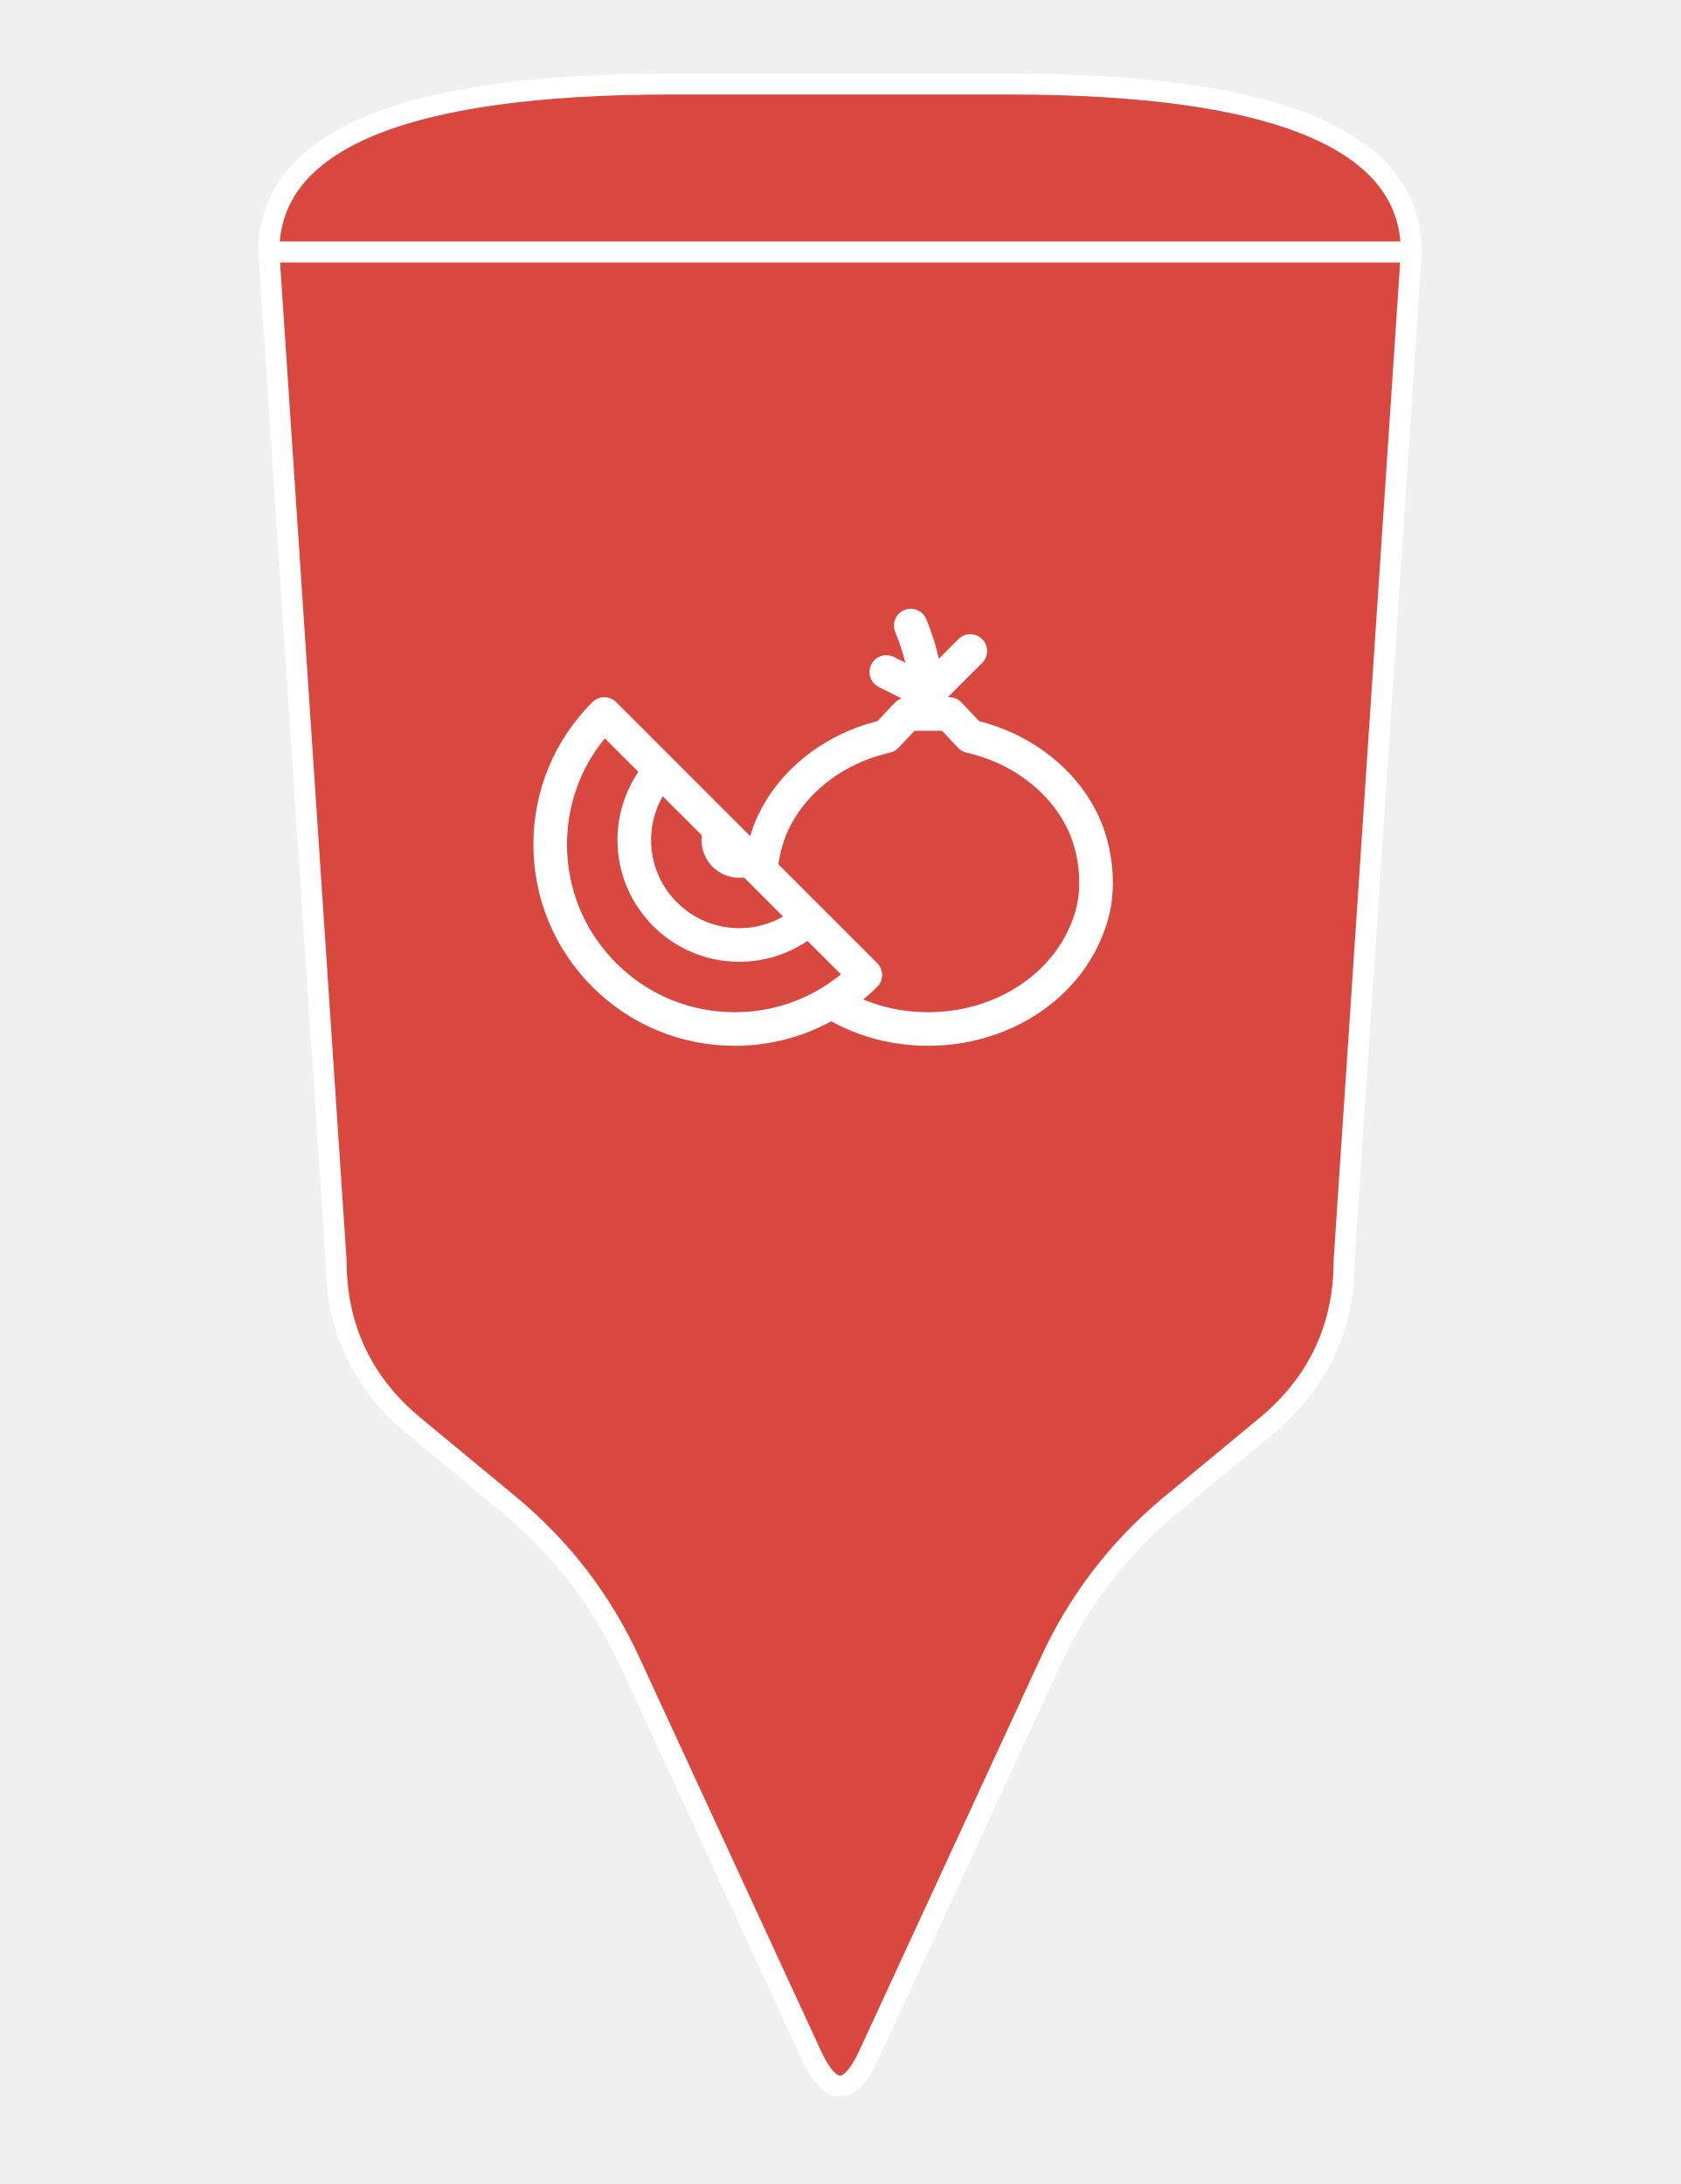
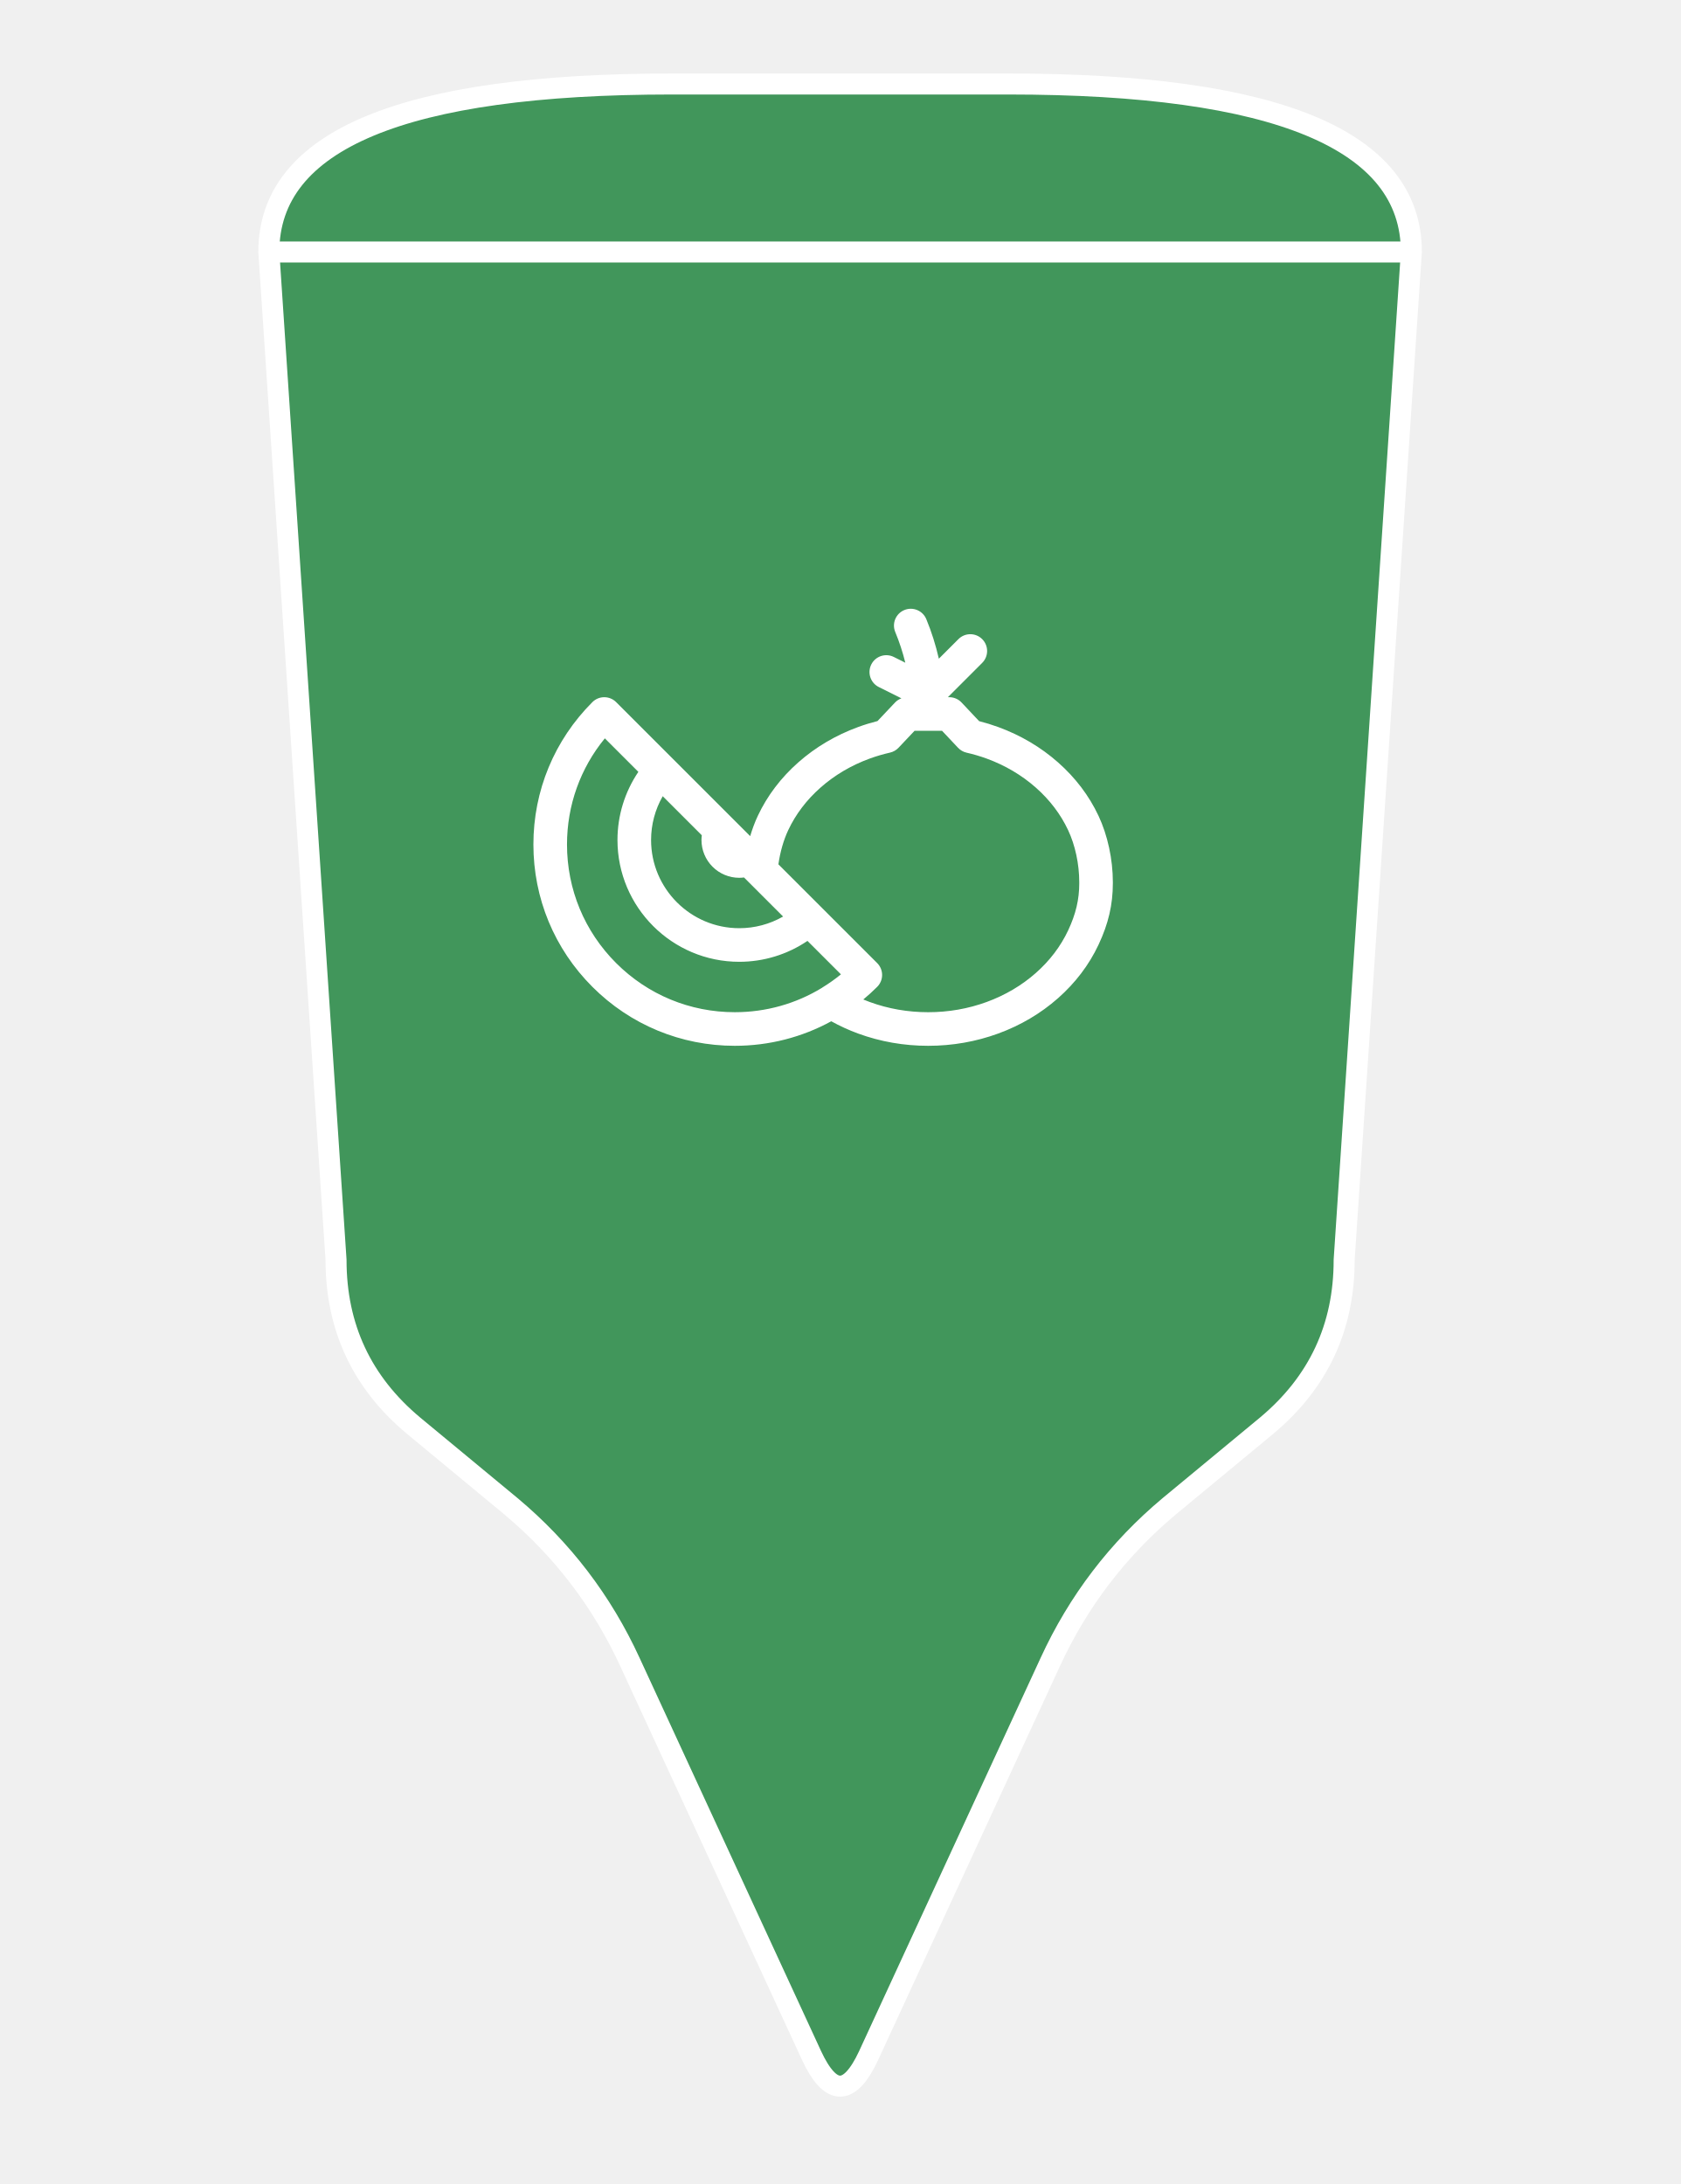
<svg xmlns="http://www.w3.org/2000/svg" width="200" height="260" viewBox="0 0 200 260">
-   <path d="     M 80 10     L 120 10     Q 168 10 168 30     L 160 150     Q 160 162 150.8 169.7     L 139.2 179.3     Q 130 187 125 197.9     L 103.4 244.7     Q 100 252 96.6 244.7     L 75 197.9     Q 70 187 60.8 179.3     L 49.2 169.7     Q 40 162 40 150     L 32 30     Q 32 10 80 10     Z" fill="#D9483F" stroke="#FFFFFF" stroke-width="2.5" stroke-linejoin="round" />
+   <path d="     M 80 10     L 120 10     Q 168 10 168 30     L 160 150     Q 160 162 150.8 169.7     L 139.2 179.3     Q 130 187 125 197.9     L 103.4 244.7     Q 100 252 96.6 244.7     L 75 197.9     Q 70 187 60.8 179.3     L 49.2 169.7     Q 40 162 40 150     L 32 30     Q 32 10 80 10     Z" fill="#41965b" stroke="#FFFFFF" stroke-width="2.5" stroke-linejoin="round" />
  <line x1="32" y1="30" x2="168" y2="30" stroke="#FFFFFF" stroke-width="2.5" />
  <g transform="translate(58,55) scale(0.5)" fill="#FFFFFF">
    <path id="onion" d="M135.878,71.513c-4.114-3.629-8.903-6.459-14.237-8.41c-1.465-0.536-2.988-1.006-4.545-1.403l-4.184-4.442  C112.156,56.455,111.102,56,110,56h-0.343l8.171-8.171c1.563-1.563,1.563-4.095,0-5.657s-4.094-1.562-5.656,0l-4.662,4.662  c-0.732-3.206-1.719-6.354-2.988-9.42c-0.848-2.041-3.188-3.009-5.229-2.164c-2.041,0.846-3.009,3.187-2.163,5.227  c0.989,2.386,1.786,4.828,2.397,7.314l-2.738-1.369c-1.977-0.987-4.379-0.188-5.367,1.789c-0.986,1.976-0.188,4.379,1.789,5.367  l5.385,2.692c-0.563,0.212-1.08,0.537-1.503,0.982l-4.184,4.427c-1.575,0.4-3.122,0.876-4.612,1.422  c-5.333,1.95-10.124,4.78-14.24,8.412c-4.149,3.662-7.395,7.946-9.645,12.734c-0.713,1.519-1.317,3.142-1.815,4.832l-0.924-0.925  L44.115,70.602c0,0,0,0-0.001-0.001l-13.43-13.428c-1.563-1.562-4.095-1.562-5.656,0c-9.055,9.054-14.042,21.091-14.042,33.894  c0,12.805,4.987,24.842,14.042,33.895c9.055,9.053,21.094,14.037,33.9,14.039c0.001,0,0.002,0,0.004,0  c8.157,0,16-2.032,22.962-5.842c2.06,1.139,4.203,2.119,6.4,2.923c5.293,1.937,10.902,2.919,16.674,2.919  c5.762,0,11.371-0.982,16.672-2.92c5.334-1.951,10.125-4.781,14.236-8.41c4.146-3.656,7.395-7.941,9.648-12.734  c2.356-5.018,3.408-9.535,3.41-14.647v-0.289c-0.002-5.399-1.244-11.142-3.41-15.752C143.271,79.453,140.023,75.169,135.878,71.513z   M41.774,79.573l9.304,9.302C51.032,89.246,51,89.621,51,90c0,1.189,0.23,2.35,0.686,3.451c0.455,1.094,1.11,2.072,1.946,2.908  c0.842,0.846,1.827,1.504,2.924,1.955C57.653,98.77,58.812,99,60,99c0.38,0,0.755-0.032,1.127-0.078l1.17,1.169  c0,0.001,0,0.001,0.001,0.001l7.068,7.067l1.065,1.063C67.277,110.031,63.688,111,60,111c-11.58,0-21-9.42-21-21  C39,86.314,39.967,82.727,41.774,79.573z M58.928,131c-10.67-0.001-20.701-4.154-28.245-11.695  c-7.544-7.543-11.698-17.57-11.698-28.236c0-9.321,3.173-18.157,9.009-25.271l7.979,7.977C32.748,78.543,31,84.184,31,90  c0,15.99,13.009,29,29,29c5.82,0,11.461-1.749,16.232-4.977l7.967,7.965c-1.391,1.134-2.861,2.179-4.4,3.123  c-0.047,0.029-0.089,0.063-0.134,0.096C73.479,128.979,66.362,131,58.932,131C58.931,131,58.929,131,58.928,131z M140.938,100.285  c-0.002,3.879-0.819,7.348-2.651,11.246c-1.785,3.797-4.377,7.209-7.7,10.14c-3.363,2.968-7.298,5.288-11.691,6.896  c-4.416,1.615-9.103,2.435-13.924,2.435c-4.83,0-9.517-0.817-13.927-2.433c-0.512-0.188-1.021-0.387-1.524-0.596  c0.563-0.469,1.119-0.947,1.664-1.443c0.562-0.512,1.11-1.032,1.646-1.568c0.75-0.75,1.172-1.768,1.172-2.829  s-0.422-2.077-1.172-2.827L69.314,95.794c0.411-2.927,1.222-5.767,2.339-8.144c1.783-3.793,4.373-7.204,7.698-10.138  c3.366-2.97,7.299-5.291,11.694-6.897c1.551-0.567,3.18-1.046,4.84-1.423c0.773-0.175,1.479-0.577,2.022-1.153L101.725,64h6.549  l3.814,4.05c0.545,0.578,1.248,0.98,2.021,1.157c1.646,0.375,3.256,0.85,4.783,1.408c4.395,1.608,8.328,3.928,11.692,6.897  c3.322,2.93,5.914,6.341,7.699,10.136c1.685,3.584,2.649,8.086,2.651,12.352v0.285H140.938z" />
  </g>
</svg>
